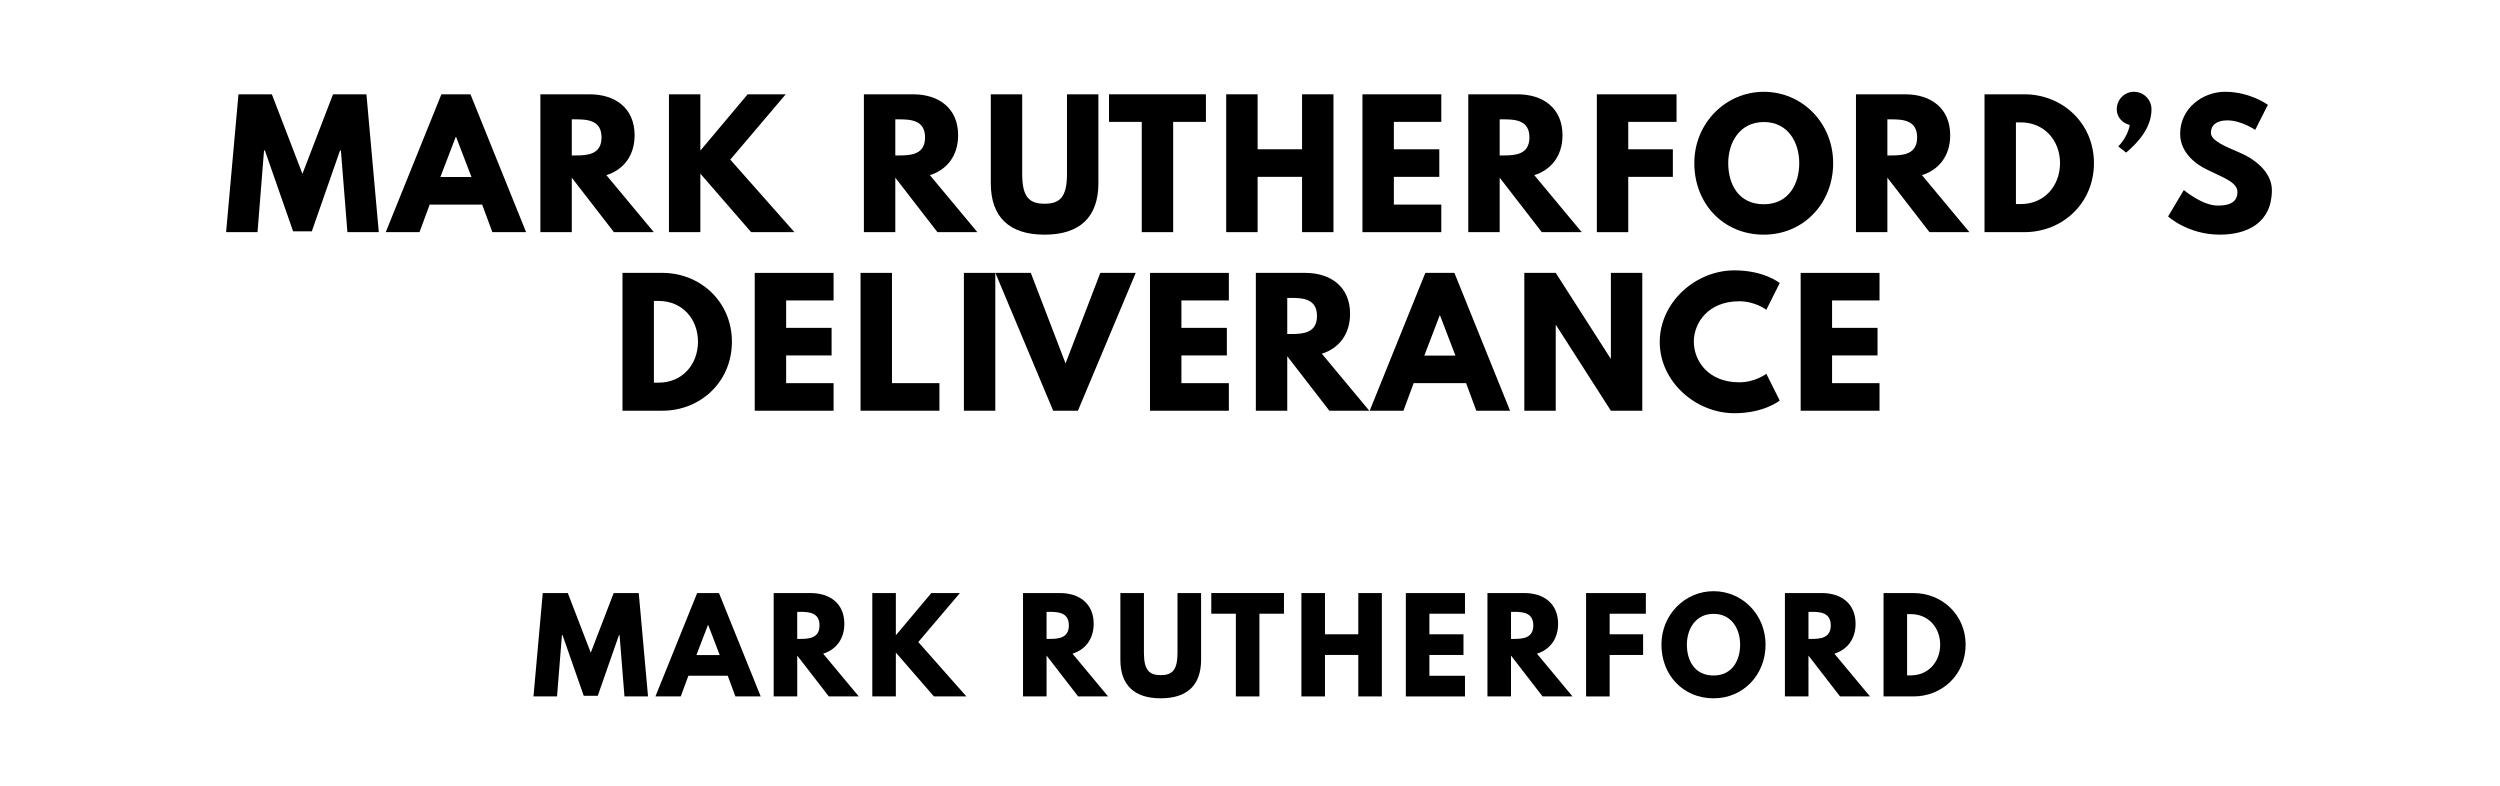
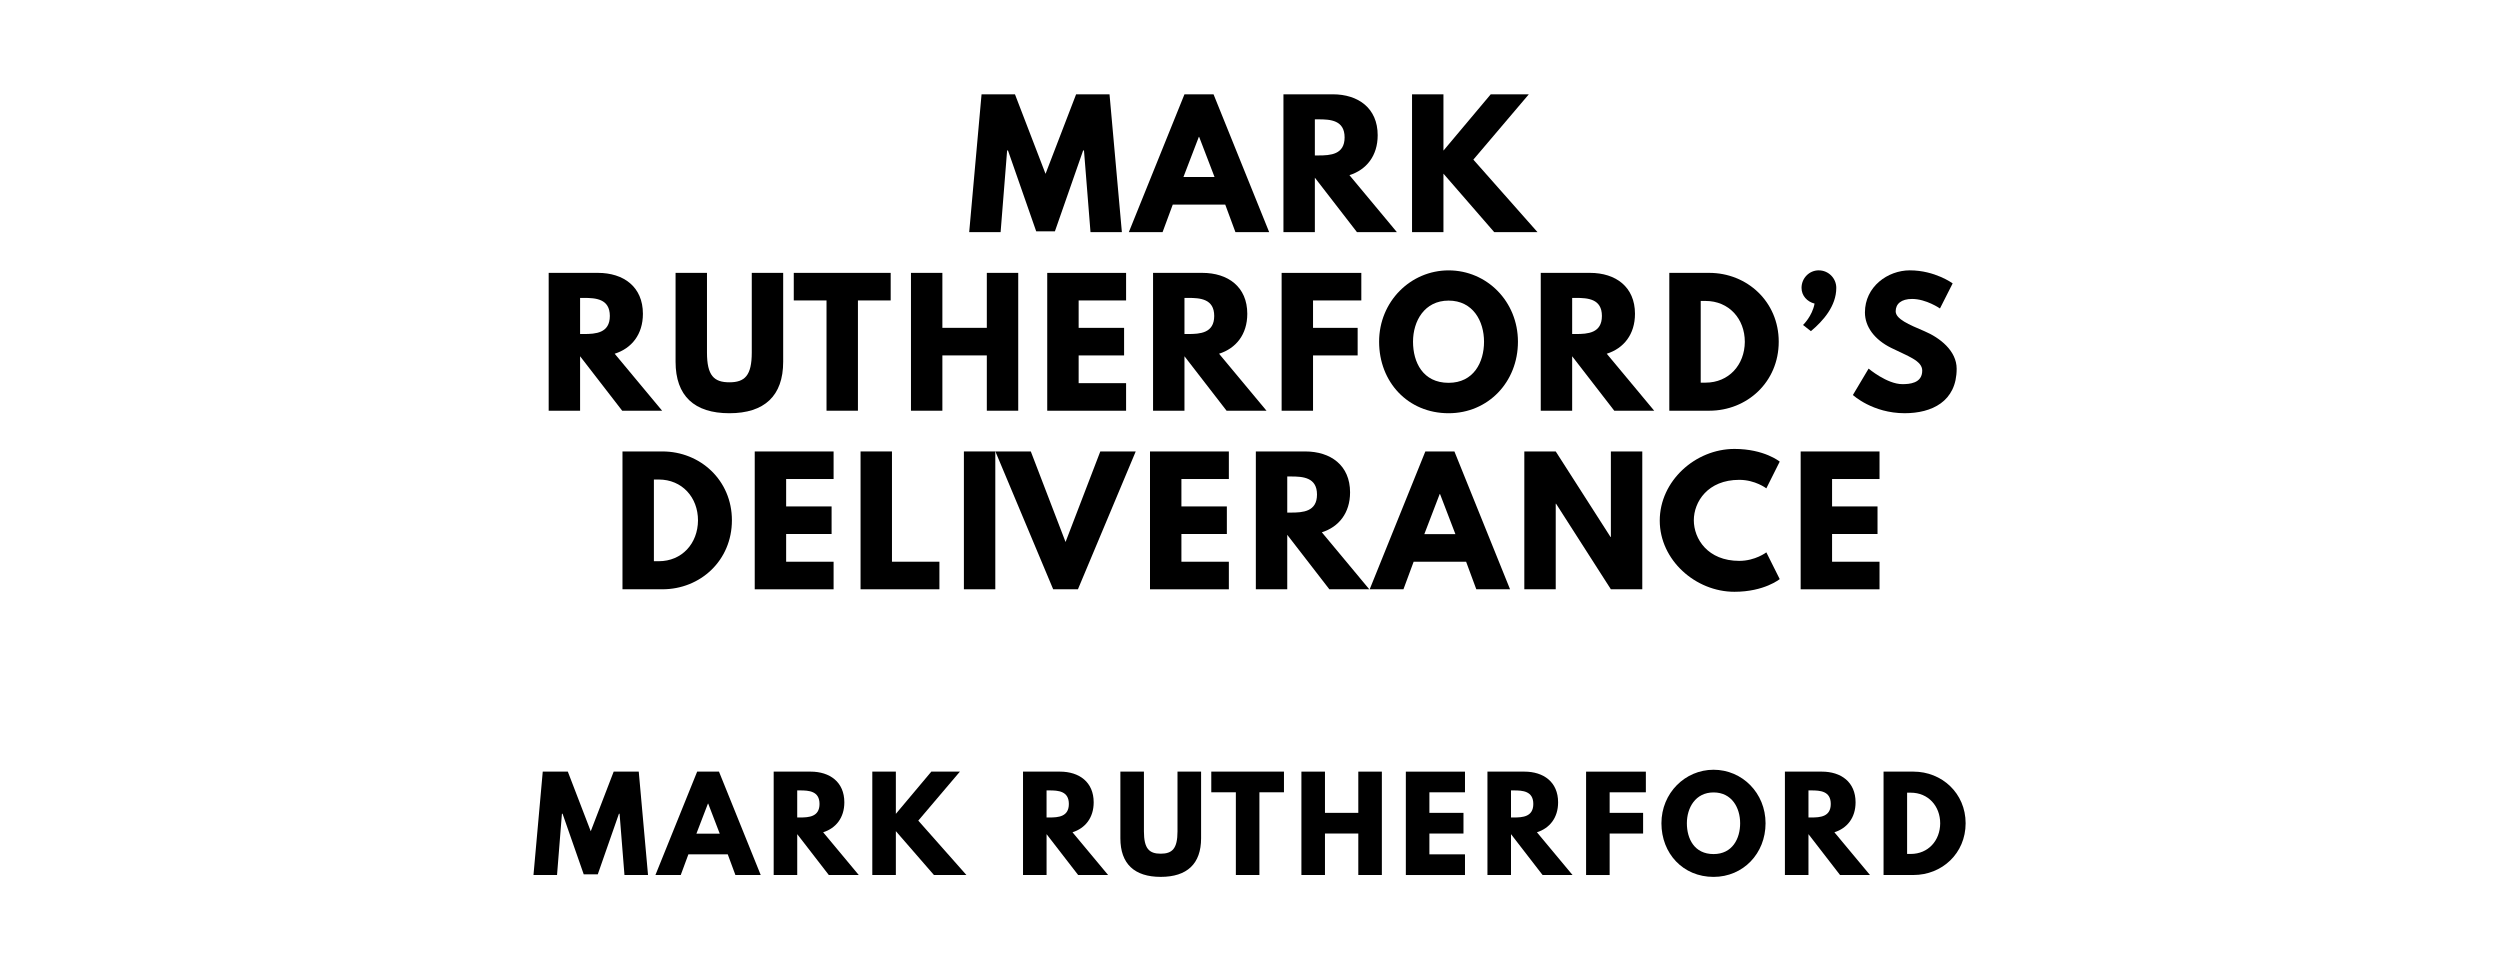
- <svg xmlns="http://www.w3.org/2000/svg" version="1.1" viewBox="0 0 1400 440">
-   <g aria-label="MARK RUTHERFORD’S">
-     <path d="M194.55,130.00l-3.65-45.75l-0.47,0.00l-15.81,45.29l-10.48,0.00l-15.81-45.29l-0.47,0.00l-3.65,45.75l-17.59,0.00l6.92-77.19l18.71,0.00l17.12,44.54l17.12-44.54l18.71,0.00l6.92,77.19l-17.59,0.00z" />
-     <path d="M263.46,52.81l31.16,77.19l-18.90,0.00l-5.71-15.44l-29.38,0.00l-5.71,15.44l-18.90,0.00l31.16-77.19l16.28,0.00z  M264.02,99.12l-8.61-22.46l-0.19,0.00l-8.61,22.46l17.40,0.00z" />
-     <path d="M302.61,52.81l27.60,0.00c14.32,0.00,25.17,7.77,25.17,22.92c0.00,11.60-6.36,19.37-15.81,22.36l26.57,31.91l-22.36,0.00l-23.58-30.50l0.00,30.50l-17.59,0.00l0.00-77.19z  M320.20,87.05l2.06,0.00c6.64,0.00,14.60-0.47,14.60-10.11s-7.95-10.11-14.60-10.11l-2.06,0.00l0.00,20.21z" />
-     <path d="M444.87,130.00l-24.23,0.00l-28.44-32.75l0.00,32.75l-17.59,0.00l0.00-77.19l17.59,0.00l0.00,31.53l26.48-31.53l21.33,0.00l-31.06,36.58z" />
-     <path d="M483.78,52.81l27.60,0.00c14.32,0.00,25.17,7.77,25.17,22.92c0.00,11.60-6.36,19.37-15.81,22.36l26.57,31.91l-22.36,0.00l-23.58-30.50l0.00,30.50l-17.59,0.00l0.00-77.19z  M501.37,87.05l2.06,0.00c6.64,0.00,14.60-0.47,14.60-10.11s-7.95-10.11-14.60-10.11l-2.06,0.00l0.00,20.21z" />
-     <path d="M615.10,52.81l0.00,49.78c0.00,19.09-10.48,28.82-30.13,28.82s-30.13-9.73-30.13-28.82l0.00-49.78l17.59,0.00l0.00,44.63c0.00,12.91,3.93,16.65,12.54,16.65s12.54-3.74,12.54-16.65l0.00-44.63l17.59,0.00z" />
-     <path d="M621.04,68.25l0.00-15.44l54.27,0.00l0.00,15.44l-18.34,0.00l0.00,61.75l-17.59,0.00l0.00-61.75l-18.34,0.00z" />
-     <path d="M704.26,99.03l0.00,30.97l-17.59,0.00l0.00-77.19l17.59,0.00l0.00,30.78l24.89,0.00l0.00-30.78l17.59,0.00l0.00,77.19l-17.59,0.00l0.00-30.97l-24.89,0.00z" />
-     <path d="M807.13,52.81l0.00,15.44l-26.57,0.00l0.00,15.35l25.45,0.00l0.00,15.44l-25.45,0.00l0.00,15.53l26.57,0.00l0.00,15.44l-44.16,0.00l0.00-77.19l44.16,0.00z" />
-     <path d="M822.23,52.81l27.60,0.00c14.32,0.00,25.17,7.77,25.17,22.92c0.00,11.60-6.36,19.37-15.81,22.36l26.57,31.91l-22.36,0.00l-23.58-30.50l0.00,30.50l-17.59,0.00l0.00-77.19z  M839.82,87.05l2.06,0.00c6.64,0.00,14.60-0.47,14.60-10.11s-7.95-10.11-14.60-10.11l-2.06,0.00l0.00,20.21z" />
-     <path d="M938.86,52.81l0.00,15.44l-27.04,0.00l0.00,15.35l24.98,0.00l0.00,15.44l-24.98,0.00l0.00,30.97l-17.59,0.00l0.00-77.19l44.63,0.00z" />
-     <path d="M948.82,91.36c0.00-22.55,17.68-39.95,38.92-39.95c21.43,0.00,38.83,17.40,38.83,39.95s-16.65,40.05-38.83,40.05c-22.83,0.00-38.92-17.50-38.92-40.05z  M967.81,91.36c0.00,11.51,5.52,23.02,19.93,23.02c14.04,0.00,19.84-11.51,19.84-23.02s-6.18-23.02-19.84-23.02c-13.57,0.00-19.93,11.51-19.93,23.02z" />
-     <path d="M1039.34,52.81l27.60,0.00c14.32,0.00,25.17,7.77,25.17,22.92c0.00,11.60-6.36,19.37-15.81,22.36l26.57,31.91l-22.36,0.00l-23.58-30.50l0.00,30.50l-17.59,0.00l0.00-77.19z  M1056.93,87.05l2.06,0.00c6.64,0.00,14.60-0.47,14.60-10.11s-7.95-10.11-14.60-10.11l-2.06,0.00l0.00,20.21z" />
-     <path d="M1111.33,52.81l22.36,0.00c21.15,0.00,38.92,16.09,38.92,38.55c0.00,22.55-17.68,38.64-38.92,38.64l-22.36,0.00l0.00-77.19z  M1128.92,114.28l2.71,0.00c13.01,0.00,21.89-9.92,21.99-22.83c0.00-12.91-8.89-22.92-21.99-22.92l-2.71,0.00l0.00,45.75z" />
-     <path d="M1195.02,51.40c5.43,0.00,9.82,4.40,9.82,9.82c0.00,10.20-7.39,18.53-14.22,24.23l-4.40-3.46s5.15-4.87,6.46-11.98c-4.12-1.03-7.30-4.40-7.30-8.80c0.00-5.43,4.30-9.82,9.64-9.82z" />
-     <path d="M1246.06,51.40c14.04,0.00,23.95,7.30,23.95,7.30l-7.11,14.04s-7.67-5.33-15.63-5.33c-5.99,0.00-9.17,2.71-9.17,6.92c0.00,4.30,7.30,7.39,16.09,11.13c8.61,3.65,18.06,10.95,18.06,21.05c0.00,18.43-14.04,24.89-29.10,24.89c-18.06,0.00-29.01-10.20-29.01-10.20l8.80-14.78s10.29,8.70,18.90,8.70c3.84,0.00,11.13-0.37,11.13-7.58c0.00-5.61-8.23-8.14-17.40-12.73c-9.26-4.58-14.69-11.79-14.69-19.84c0.00-14.41,12.73-23.58,25.17-23.58z" />
+ <svg xmlns="http://www.w3.org/2000/svg" version="1.1" viewBox="0 0 1400 540">
+   <g aria-label="MARK">
+     <path d="M610.68,130.00l-3.65-45.75l-0.47,0.00l-15.81,45.29l-10.48,0.00l-15.81-45.29l-0.47,0.00l-3.65,45.75l-17.59,0.00l6.92-77.19l18.71,0.00l17.12,44.54l17.12-44.54l18.71,0.00l6.92,77.19l-17.59,0.00z" />
+     <path d="M679.58,52.81l31.16,77.19l-18.90,0.00l-5.71-15.44l-29.38,0.00l-5.71,15.44l-18.90,0.00l31.16-77.19l16.28,0.00z  M680.14,99.12l-8.61-22.46l-0.19,0.00l-8.61,22.46l17.40,0.00z" />
+     <path d="M718.73,52.81l27.60,0.00c14.32,0.00,25.17,7.77,25.17,22.92c0.00,11.60-6.36,19.37-15.81,22.36l26.57,31.91l-22.36,0.00l-23.58-30.50l0.00,30.50l-17.59,0.00l0.00-77.19z  M736.32,87.05l2.06,0.00c6.64,0.00,14.60-0.47,14.60-10.11s-7.95-10.11-14.60-10.11l-2.06,0.00l0.00,20.21z" />
+     <path d="M861.00,130.00l-24.23,0.00l-28.44-32.75l0.00,32.75l-17.59,0.00l0.00-77.19l17.59,0.00l0.00,31.53l26.48-31.53l21.33,0.00l-31.06,36.58z" />
+   </g>
+   <g aria-label="RUTHERFORD’S">
+     <path d="M307.26,152.81l27.60,0.00c14.32,0.00,25.17,7.77,25.17,22.92c0.00,11.60-6.36,19.37-15.81,22.36l26.57,31.91l-22.36,0.00l-23.58-30.50l0.00,30.50l-17.59,0.00l0.00-77.19z  M324.85,187.05l2.06,0.00c6.64,0.00,14.60-0.47,14.60-10.11s-7.95-10.11-14.60-10.11l-2.06,0.00l0.00,20.21z" />
+     <path d="M438.58,152.81l0.00,49.78c0.00,19.09-10.48,28.82-30.13,28.82s-30.13-9.73-30.13-28.82l0.00-49.78l17.59,0.00l0.00,44.63c0.00,12.91,3.93,16.65,12.54,16.65s12.54-3.74,12.54-16.65l0.00-44.63l17.59,0.00z" />
+     <path d="M444.51,168.25l0.00-15.44l54.27,0.00l0.00,15.44l-18.34,0.00l0.00,61.75l-17.59,0.00l0.00-61.75l-18.34,0.00z" />
+     <path d="M527.73,199.03l0.00,30.97l-17.59,0.00l0.00-77.19l17.59,0.00l0.00,30.78l24.89,0.00l0.00-30.78l17.59,0.00l0.00,77.19l-17.59,0.00l0.00-30.97l-24.89,0.00z" />
+     <path d="M630.61,152.81l0.00,15.44l-26.57,0.00l0.00,15.35l25.45,0.00l0.00,15.44l-25.45,0.00l0.00,15.53l26.57,0.00l0.00,15.44l-44.16,0.00l0.00-77.19l44.16,0.00z" />
+     <path d="M645.71,152.81l27.60,0.00c14.32,0.00,25.17,7.77,25.17,22.92c0.00,11.60-6.36,19.37-15.81,22.36l26.57,31.91l-22.36,0.00l-23.58-30.50l0.00,30.50l-17.59,0.00l0.00-77.19z  M663.30,187.05l2.06,0.00c6.64,0.00,14.60-0.47,14.60-10.11s-7.95-10.11-14.60-10.11l-2.06,0.00l0.00,20.21z" />
+     <path d="M762.34,152.81l0.00,15.44l-27.04,0.00l0.00,15.35l24.98,0.00l0.00,15.44l-24.98,0.00l0.00,30.97l-17.59,0.00l0.00-77.19l44.63,0.00z" />
+     <path d="M772.30,191.36c0.00-22.55,17.68-39.95,38.92-39.95c21.43,0.00,38.83,17.40,38.83,39.95s-16.65,40.05-38.83,40.05c-22.83,0.00-38.92-17.50-38.92-40.05z  M791.29,191.36c0.00,11.51,5.52,23.02,19.93,23.02c14.04,0.00,19.84-11.51,19.84-23.02s-6.18-23.02-19.84-23.02c-13.57,0.00-19.93,11.51-19.93,23.02z" />
+     <path d="M862.82,152.81l27.60,0.00c14.32,0.00,25.17,7.77,25.17,22.92c0.00,11.60-6.36,19.37-15.81,22.36l26.57,31.91l-22.36,0.00l-23.58-30.50l0.00,30.50l-17.59,0.00l0.00-77.19z  M880.41,187.05l2.06,0.00c6.64,0.00,14.60-0.47,14.60-10.11s-7.95-10.11-14.60-10.11l-2.06,0.00l0.00,20.21z" />
+     <path d="M934.81,152.81l22.36,0.00c21.15,0.00,38.92,16.09,38.92,38.55c0.00,22.55-17.68,38.64-38.92,38.64l-22.36,0.00l0.00-77.19z  M952.40,214.28l2.71,0.00c13.01,0.00,21.89-9.92,21.99-22.83c0.00-12.91-8.89-22.92-21.99-22.92l-2.71,0.00l0.00,45.75z" />
+     <path d="M1018.50,151.40c5.43,0.00,9.82,4.40,9.82,9.82c0.00,10.20-7.39,18.53-14.22,24.23l-4.40-3.46s5.15-4.87,6.46-11.98c-4.12-1.03-7.30-4.40-7.30-8.80c0.00-5.43,4.30-9.82,9.64-9.82z" />
+     <path d="M1069.54,151.40c14.04,0.00,23.95,7.30,23.95,7.30l-7.11,14.04s-7.67-5.33-15.63-5.33c-5.99,0.00-9.17,2.71-9.17,6.92c0.00,4.30,7.30,7.39,16.09,11.13c8.61,3.65,18.06,10.95,18.06,21.05c0.00,18.43-14.04,24.89-29.10,24.89c-18.06,0.00-29.01-10.20-29.01-10.20l8.80-14.78s10.29,8.70,18.90,8.70c3.84,0.00,11.13-0.37,11.13-7.58c0.00-5.61-8.23-8.14-17.40-12.73c-9.26-4.58-14.69-11.79-14.69-19.84c0.00-14.41,12.73-23.58,25.17-23.58z" />
  </g>
  <g aria-label="DELIVERANCE">
-     <path d="M348.59,152.81l22.36,0.00c21.15,0.00,38.92,16.09,38.92,38.55c0.00,22.55-17.68,38.64-38.92,38.64l-22.36,0.00l0.00-77.19z  M366.18,214.28l2.71,0.00c13.01,0.00,21.89-9.92,21.99-22.83c0.00-12.91-8.89-22.92-21.99-22.92l-2.71,0.00l0.00,45.75z" />
-     <path d="M466.81,152.81l0.00,15.44l-26.57,0.00l0.00,15.35l25.45,0.00l0.00,15.44l-25.45,0.00l0.00,15.53l26.57,0.00l0.00,15.44l-44.16,0.00l0.00-77.19l44.16,0.00z" />
-     <path d="M499.50,152.81l0.00,61.75l26.57,0.00l0.00,15.44l-44.16,0.00l0.00-77.19l17.59,0.00z" />
-     <path d="M557.37,152.81l0.00,77.19l-17.59,0.00l0.00-77.19l17.59,0.00z" />
-     <path d="M589.78,230.00l-32.37-77.19l19.84,0.00l19.46,50.71l19.46-50.71l19.84,0.00l-32.37,77.19l-13.85,0.00z" />
-     <path d="M688.16,152.81l0.00,15.44l-26.57,0.00l0.00,15.35l25.45,0.00l0.00,15.44l-25.45,0.00l0.00,15.53l26.57,0.00l0.00,15.44l-44.16,0.00l0.00-77.19l44.16,0.00z" />
-     <path d="M703.27,152.81l27.60,0.00c14.32,0.00,25.17,7.77,25.17,22.92c0.00,11.60-6.36,19.37-15.81,22.36l26.57,31.91l-22.36,0.00l-23.58-30.50l0.00,30.50l-17.59,0.00l0.00-77.19z  M720.86,187.05l2.06,0.00c6.64,0.00,14.60-0.47,14.60-10.11s-7.95-10.11-14.60-10.11l-2.06,0.00l0.00,20.21z" />
-     <path d="M814.47,152.81l31.16,77.19l-18.90,0.00l-5.71-15.44l-29.38,0.00l-5.71,15.44l-18.90,0.00l31.16-77.19l16.28,0.00z  M815.03,199.12l-8.61-22.46l-0.19,0.00l-8.61,22.46l17.40,0.00z" />
-     <path d="M871.21,182.09l0.00,47.91l-17.59,0.00l0.00-77.19l17.59,0.00l30.69,47.91l0.19,0.00l0.00-47.91l17.59,0.00l0.00,77.19l-17.59,0.00l-30.69-47.91l-0.19,0.00z" />
-     <path d="M973.99,214.09c8.98,0.00,15.16-4.77,15.16-4.77l7.49,14.97s-8.61,7.11-25.36,7.11c-21.80,0.00-41.82-17.78-41.82-39.86c0.00-22.18,19.93-40.14,41.82-40.14c16.75,0.00,25.36,7.11,25.36,7.11l-7.49,14.97s-6.18-4.77-15.16-4.77c-17.68,0.00-25.45,12.35-25.45,22.64c0.00,10.39,7.77,22.74,25.45,22.74z" />
-     <path d="M1052.53,152.81l0.00,15.44l-26.57,0.00l0.00,15.35l25.45,0.00l0.00,15.44l-25.45,0.00l0.00,15.53l26.57,0.00l0.00,15.44l-44.16,0.00l0.00-77.19l44.16,0.00z" />
+     <path d="M348.59,252.81l22.36,0.00c21.15,0.00,38.92,16.09,38.92,38.55c0.00,22.55-17.68,38.64-38.92,38.64l-22.36,0.00l0.00-77.19z  M366.18,314.28l2.71,0.00c13.01,0.00,21.89-9.92,21.99-22.83c0.00-12.91-8.89-22.92-21.99-22.92l-2.71,0.00l0.00,45.75z" />
+     <path d="M466.81,252.81l0.00,15.44l-26.57,0.00l0.00,15.35l25.45,0.00l0.00,15.44l-25.45,0.00l0.00,15.53l26.57,0.00l0.00,15.44l-44.16,0.00l0.00-77.19l44.16,0.00z" />
+     <path d="M499.50,252.81l0.00,61.75l26.57,0.00l0.00,15.44l-44.16,0.00l0.00-77.19l17.59,0.00z" />
+     <path d="M557.37,252.81l0.00,77.19l-17.59,0.00l0.00-77.19l17.59,0.00z" />
+     <path d="M589.78,330.00l-32.37-77.19l19.84,0.00l19.46,50.71l19.46-50.71l19.84,0.00l-32.37,77.19l-13.85,0.00z" />
+     <path d="M688.16,252.81l0.00,15.44l-26.57,0.00l0.00,15.35l25.45,0.00l0.00,15.44l-25.45,0.00l0.00,15.53l26.57,0.00l0.00,15.44l-44.16,0.00l0.00-77.19l44.16,0.00z" />
+     <path d="M703.27,252.81l27.60,0.00c14.32,0.00,25.17,7.77,25.17,22.92c0.00,11.60-6.36,19.37-15.81,22.36l26.57,31.91l-22.36,0.00l-23.58-30.50l0.00,30.50l-17.59,0.00l0.00-77.19z  M720.86,287.05l2.06,0.00c6.64,0.00,14.60-0.47,14.60-10.11s-7.95-10.11-14.60-10.11l-2.06,0.00l0.00,20.21z" />
+     <path d="M814.47,252.81l31.16,77.19l-18.90,0.00l-5.71-15.44l-29.38,0.00l-5.71,15.44l-18.90,0.00l31.16-77.19l16.28,0.00z  M815.03,299.12l-8.61-22.46l-0.19,0.00l-8.61,22.46l17.40,0.00z" />
+     <path d="M871.21,282.09l0.00,47.91l-17.59,0.00l0.00-77.19l17.59,0.00l30.69,47.91l0.19,0.00l0.00-47.91l17.59,0.00l0.00,77.19l-17.59,0.00l-30.69-47.91l-0.19,0.00z" />
+     <path d="M973.99,314.09c8.98,0.00,15.16-4.77,15.16-4.77l7.49,14.97s-8.61,7.11-25.36,7.11c-21.80,0.00-41.82-17.78-41.82-39.86c0.00-22.18,19.93-40.14,41.82-40.14c16.75,0.00,25.36,7.11,25.36,7.11l-7.49,14.97s-6.18-4.77-15.16-4.77c-17.68,0.00-25.45,12.35-25.45,22.64c0.00,10.39,7.77,22.74,25.45,22.74z" />
+     <path d="M1052.53,252.81l0.00,15.44l-26.57,0.00l0.00,15.35l25.45,0.00l0.00,15.44l-25.45,0.00l0.00,15.53l26.57,0.00l0.00,15.44l-44.16,0.00l0.00-77.19l44.16,0.00z" />
  </g>
  <g aria-label="MARK RUTHERFORD">
-     <path d="M349.70,390.00l-2.74-34.32l-0.35,0.00l-11.86,33.96l-7.86,0.00l-11.86-33.96l-0.35,0.00l-2.74,34.32l-13.19,0.00l5.19-57.89l14.04,0.00l12.84,33.40l12.84-33.40l14.04,0.00l5.19,57.89l-13.19,0.00z" />
-     <path d="M402.63,332.11l23.37,57.89l-14.18,0.00l-4.28-11.58l-22.04,0.00l-4.28,11.58l-14.18,0.00l23.37-57.89l12.21,0.00z  M403.05,366.84l-6.46-16.84l-0.14,0.00l-6.46,16.84l13.05,0.00z" />
-     <path d="M433.25,332.11l20.70,0.00c10.74,0.00,18.88,5.82,18.88,17.19c0.00,8.70-4.77,14.53-11.86,16.77l19.93,23.93l-16.77,0.00l-17.68-22.88l0.00,22.88l-13.19,0.00l0.00-57.89z  M446.44,357.79l1.54,0.00c4.98,0.00,10.95-0.35,10.95-7.58s-5.96-7.58-10.95-7.58l-1.54,0.00l0.00,15.16z" />
-     <path d="M541.19,390.00l-18.18,0.00l-21.33-24.56l0.00,24.56l-13.19,0.00l0.00-57.89l13.19,0.00l0.00,23.65l19.86-23.65l16.00,0.00l-23.30,27.44z" />
-     <path d="M572.88,332.11l20.70,0.00c10.74,0.00,18.88,5.82,18.88,17.19c0.00,8.70-4.77,14.53-11.86,16.77l19.93,23.93l-16.77,0.00l-17.68-22.88l0.00,22.88l-13.19,0.00l0.00-57.89z  M586.07,357.79l1.54,0.00c4.98,0.00,10.95-0.35,10.95-7.58s-5.96-7.58-10.95-7.58l-1.54,0.00l0.00,15.16z" />
-     <path d="M672.61,332.11l0.00,37.33c0.00,14.32-7.86,21.61-22.60,21.61s-22.60-7.30-22.60-21.61l0.00-37.33l13.19,0.00l0.00,33.47c0.00,9.68,2.95,12.49,9.40,12.49s9.40-2.81,9.40-12.49l0.00-33.47l13.19,0.00z" />
-     <path d="M678.32,343.68l0.00-11.58l40.70,0.00l0.00,11.58l-13.75,0.00l0.00,46.32l-13.19,0.00l0.00-46.32l-13.75,0.00z" />
-     <path d="M741.98,366.77l0.00,23.23l-13.19,0.00l0.00-57.89l13.19,0.00l0.00,23.09l18.67,0.00l0.00-23.09l13.19,0.00l0.00,57.89l-13.19,0.00l0.00-23.23l-18.67,0.00z" />
-     <path d="M820.39,332.11l0.00,11.58l-19.93,0.00l0.00,11.51l19.09,0.00l0.00,11.58l-19.09,0.00l0.00,11.65l19.93,0.00l0.00,11.58l-33.12,0.00l0.00-57.89l33.12,0.00z" />
-     <path d="M832.96,332.11l20.70,0.00c10.74,0.00,18.88,5.82,18.88,17.19c0.00,8.70-4.77,14.53-11.86,16.77l19.93,23.93l-16.77,0.00l-17.68-22.88l0.00,22.88l-13.19,0.00l0.00-57.89z  M846.16,357.79l1.54,0.00c4.98,0.00,10.95-0.35,10.95-7.58s-5.96-7.58-10.95-7.58l-1.54,0.00l0.00,15.16z" />
-     <path d="M921.68,332.11l0.00,11.58l-20.28,0.00l0.00,11.51l18.74,0.00l0.00,11.58l-18.74,0.00l0.00,23.23l-13.19,0.00l0.00-57.89l33.47,0.00z" />
-     <path d="M930.40,361.02c0.00-16.91,13.26-29.96,29.19-29.96c16.07,0.00,29.12,13.05,29.12,29.96s-12.49,30.04-29.12,30.04c-17.12,0.00-29.19-13.12-29.19-30.04z  M944.65,361.02c0.00,8.63,4.14,17.26,14.95,17.26c10.53,0.00,14.88-8.63,14.88-17.26s-4.63-17.26-14.88-17.26c-10.18,0.00-14.95,8.63-14.95,17.26z" />
-     <path d="M999.54,332.11l20.70,0.00c10.74,0.00,18.88,5.82,18.88,17.19c0.00,8.70-4.77,14.53-11.86,16.77l19.93,23.93l-16.77,0.00l-17.68-22.88l0.00,22.88l-13.19,0.00l0.00-57.89z  M1012.74,357.79l1.54,0.00c4.98,0.00,10.95-0.35,10.95-7.58s-5.96-7.58-10.95-7.58l-1.54,0.00l0.00,15.16z" />
-     <path d="M1054.79,332.11l16.77,0.00c15.86,0.00,29.19,12.07,29.19,28.91c0.00,16.91-13.26,28.98-29.19,28.98l-16.77,0.00l0.00-57.89z  M1067.98,378.21l2.04,0.00c9.75,0.00,16.42-7.44,16.49-17.12c0.00-9.68-6.67-17.19-16.49-17.19l-2.04,0.00l0.00,34.32z" />
+     <path d="M349.70,490.00l-2.74-34.32l-0.35,0.00l-11.86,33.96l-7.86,0.00l-11.86-33.96l-0.35,0.00l-2.74,34.32l-13.19,0.00l5.19-57.89l14.04,0.00l12.84,33.40l12.84-33.40l14.04,0.00l5.19,57.89l-13.19,0.00z" />
+     <path d="M402.63,432.11l23.37,57.89l-14.18,0.00l-4.28-11.58l-22.04,0.00l-4.28,11.58l-14.18,0.00l23.37-57.89l12.21,0.00z  M403.05,466.84l-6.46-16.84l-0.14,0.00l-6.46,16.84l13.05,0.00z" />
+     <path d="M433.25,432.11l20.70,0.00c10.74,0.00,18.88,5.82,18.88,17.19c0.00,8.70-4.77,14.53-11.86,16.77l19.93,23.93l-16.77,0.00l-17.68-22.88l0.00,22.88l-13.19,0.00l0.00-57.89z  M446.44,457.79l1.54,0.00c4.98,0.00,10.95-0.35,10.95-7.58s-5.96-7.58-10.95-7.58l-1.54,0.00l0.00,15.16z" />
+     <path d="M541.19,490.00l-18.18,0.00l-21.33-24.56l0.00,24.56l-13.19,0.00l0.00-57.89l13.19,0.00l0.00,23.65l19.86-23.65l16.00,0.00l-23.30,27.44z" />
+     <path d="M572.88,432.11l20.70,0.00c10.74,0.00,18.88,5.82,18.88,17.19c0.00,8.70-4.77,14.53-11.86,16.77l19.93,23.93l-16.77,0.00l-17.68-22.88l0.00,22.88l-13.19,0.00l0.00-57.89z  M586.07,457.79l1.54,0.00c4.98,0.00,10.95-0.35,10.95-7.58s-5.96-7.58-10.95-7.58l-1.54,0.00l0.00,15.16z" />
+     <path d="M672.61,432.11l0.00,37.33c0.00,14.32-7.86,21.61-22.60,21.61s-22.60-7.30-22.60-21.61l0.00-37.33l13.19,0.00l0.00,33.47c0.00,9.68,2.95,12.49,9.40,12.49s9.40-2.81,9.40-12.49l0.00-33.47l13.19,0.00z" />
+     <path d="M678.32,443.68l0.00-11.58l40.70,0.00l0.00,11.58l-13.75,0.00l0.00,46.32l-13.19,0.00l0.00-46.32l-13.75,0.00z" />
+     <path d="M741.98,466.77l0.00,23.23l-13.19,0.00l0.00-57.89l13.19,0.00l0.00,23.09l18.67,0.00l0.00-23.09l13.19,0.00l0.00,57.89l-13.19,0.00l0.00-23.23l-18.67,0.00z" />
+     <path d="M820.39,432.11l0.00,11.58l-19.93,0.00l0.00,11.51l19.09,0.00l0.00,11.58l-19.09,0.00l0.00,11.65l19.93,0.00l0.00,11.58l-33.12,0.00l0.00-57.89l33.12,0.00z" />
+     <path d="M832.96,432.11l20.70,0.00c10.74,0.00,18.88,5.82,18.88,17.19c0.00,8.70-4.77,14.53-11.86,16.77l19.93,23.93l-16.77,0.00l-17.68-22.88l0.00,22.88l-13.19,0.00l0.00-57.89z  M846.16,457.79l1.54,0.00c4.98,0.00,10.95-0.35,10.95-7.58s-5.96-7.58-10.95-7.58l-1.54,0.00l0.00,15.16z" />
+     <path d="M921.68,432.11l0.00,11.58l-20.28,0.00l0.00,11.51l18.74,0.00l0.00,11.58l-18.74,0.00l0.00,23.23l-13.19,0.00l0.00-57.89l33.47,0.00z" />
+     <path d="M930.40,461.02c0.00-16.91,13.26-29.96,29.19-29.96c16.07,0.00,29.12,13.05,29.12,29.96s-12.49,30.04-29.12,30.04c-17.12,0.00-29.19-13.12-29.19-30.04z  M944.65,461.02c0.00,8.63,4.14,17.26,14.95,17.26c10.53,0.00,14.88-8.63,14.88-17.26s-4.63-17.26-14.88-17.26c-10.18,0.00-14.95,8.63-14.95,17.26z" />
+     <path d="M999.54,432.11l20.70,0.00c10.74,0.00,18.88,5.82,18.88,17.19c0.00,8.70-4.77,14.53-11.86,16.77l19.93,23.93l-16.77,0.00l-17.68-22.88l0.00,22.88l-13.19,0.00l0.00-57.89z  M1012.74,457.79l1.54,0.00c4.98,0.00,10.95-0.35,10.95-7.58s-5.96-7.58-10.95-7.58l-1.54,0.00l0.00,15.16z" />
+     <path d="M1054.79,432.11l16.77,0.00c15.86,0.00,29.19,12.07,29.19,28.91c0.00,16.91-13.26,28.98-29.19,28.98l-16.77,0.00l0.00-57.89z  M1067.98,478.21l2.04,0.00c9.75,0.00,16.42-7.44,16.49-17.12c0.00-9.68-6.67-17.19-16.49-17.19l-2.04,0.00l0.00,34.32z" />
  </g>
</svg>
